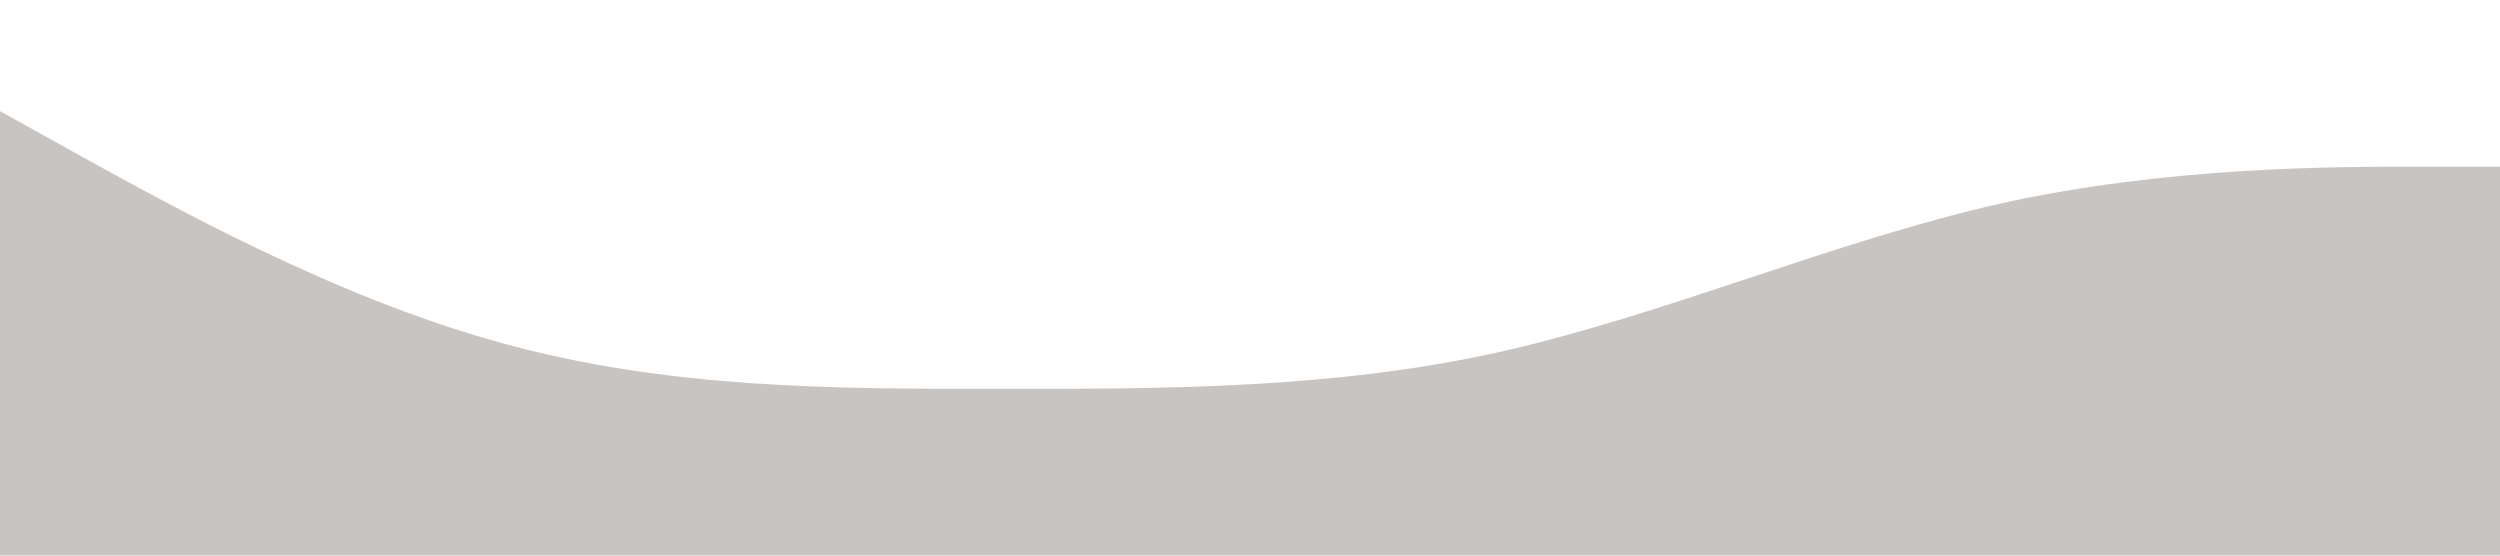
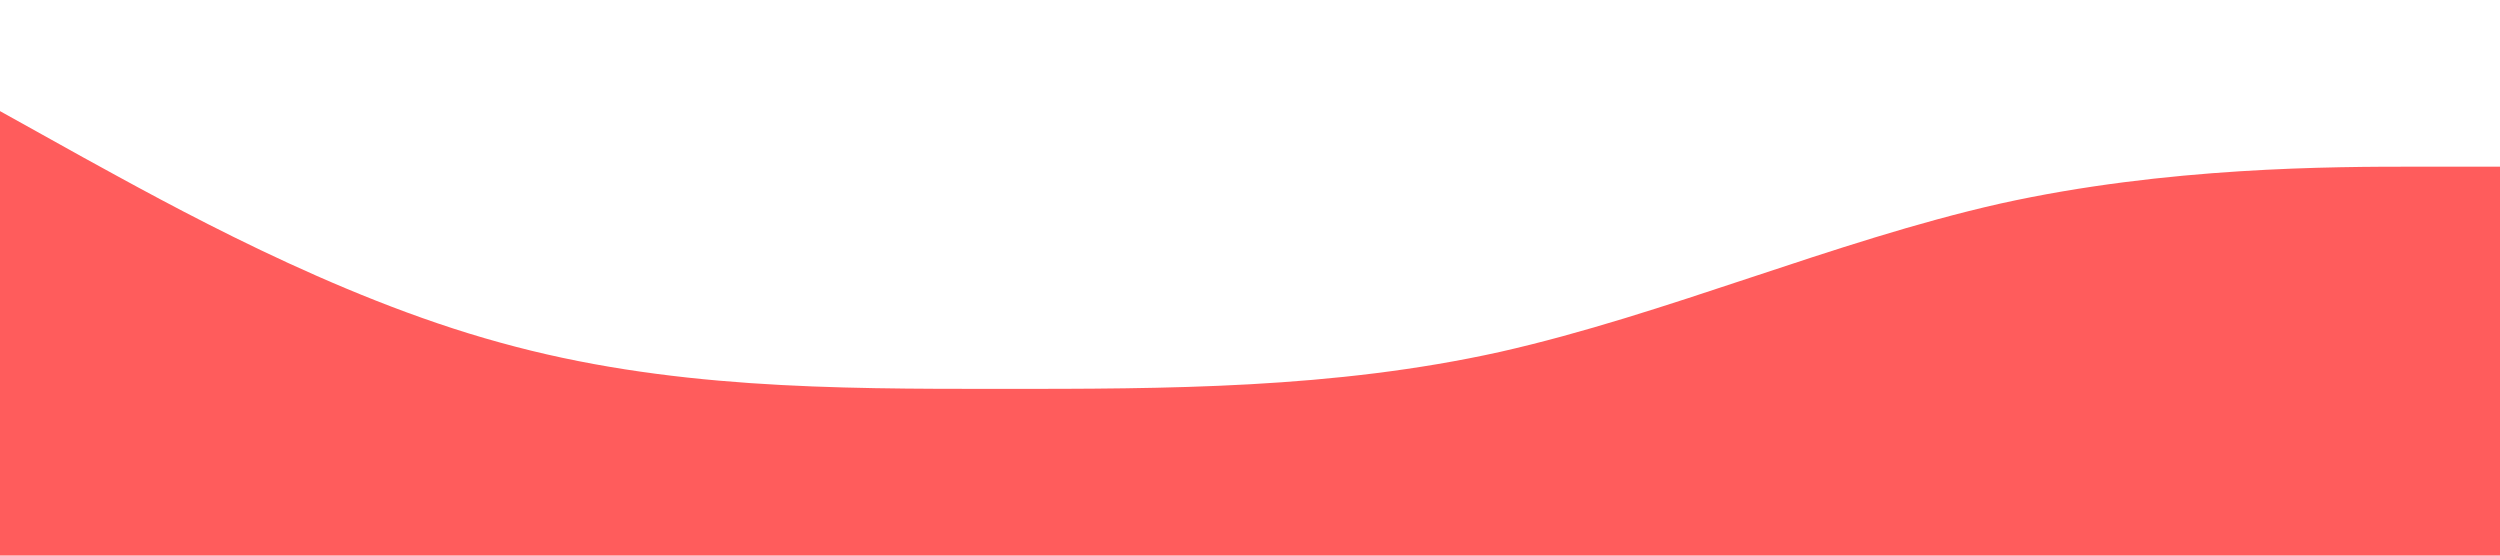
<svg xmlns="http://www.w3.org/2000/svg" viewBox="0 0 1440 320">
-   <path fill="#c8c4c1" fill-opacity="1" d="M0,64L48,90.7C96,117,192,171,288,197.3C384,224,480,224,576,224C672,224,768,224,864,202.7C960,181,1056,139,1152,117.3C1248,96,1344,96,1392,96L1440,96L1440,320L1392,320C1344,320,1248,320,1152,320C1056,320,960,320,864,320C768,320,672,320,576,320C480,320,384,320,288,320C192,320,96,320,48,320L0,320Z" />
+   <path fill="#ff5c5c" fill-opacity="1" d="M0,64L48,90.7C96,117,192,171,288,197.3C384,224,480,224,576,224C672,224,768,224,864,202.7C960,181,1056,139,1152,117.3C1248,96,1344,96,1392,96L1440,96L1440,320L1392,320C1344,320,1248,320,1152,320C1056,320,960,320,864,320C768,320,672,320,576,320C480,320,384,320,288,320C192,320,96,320,48,320L0,320Z" />
</svg>
